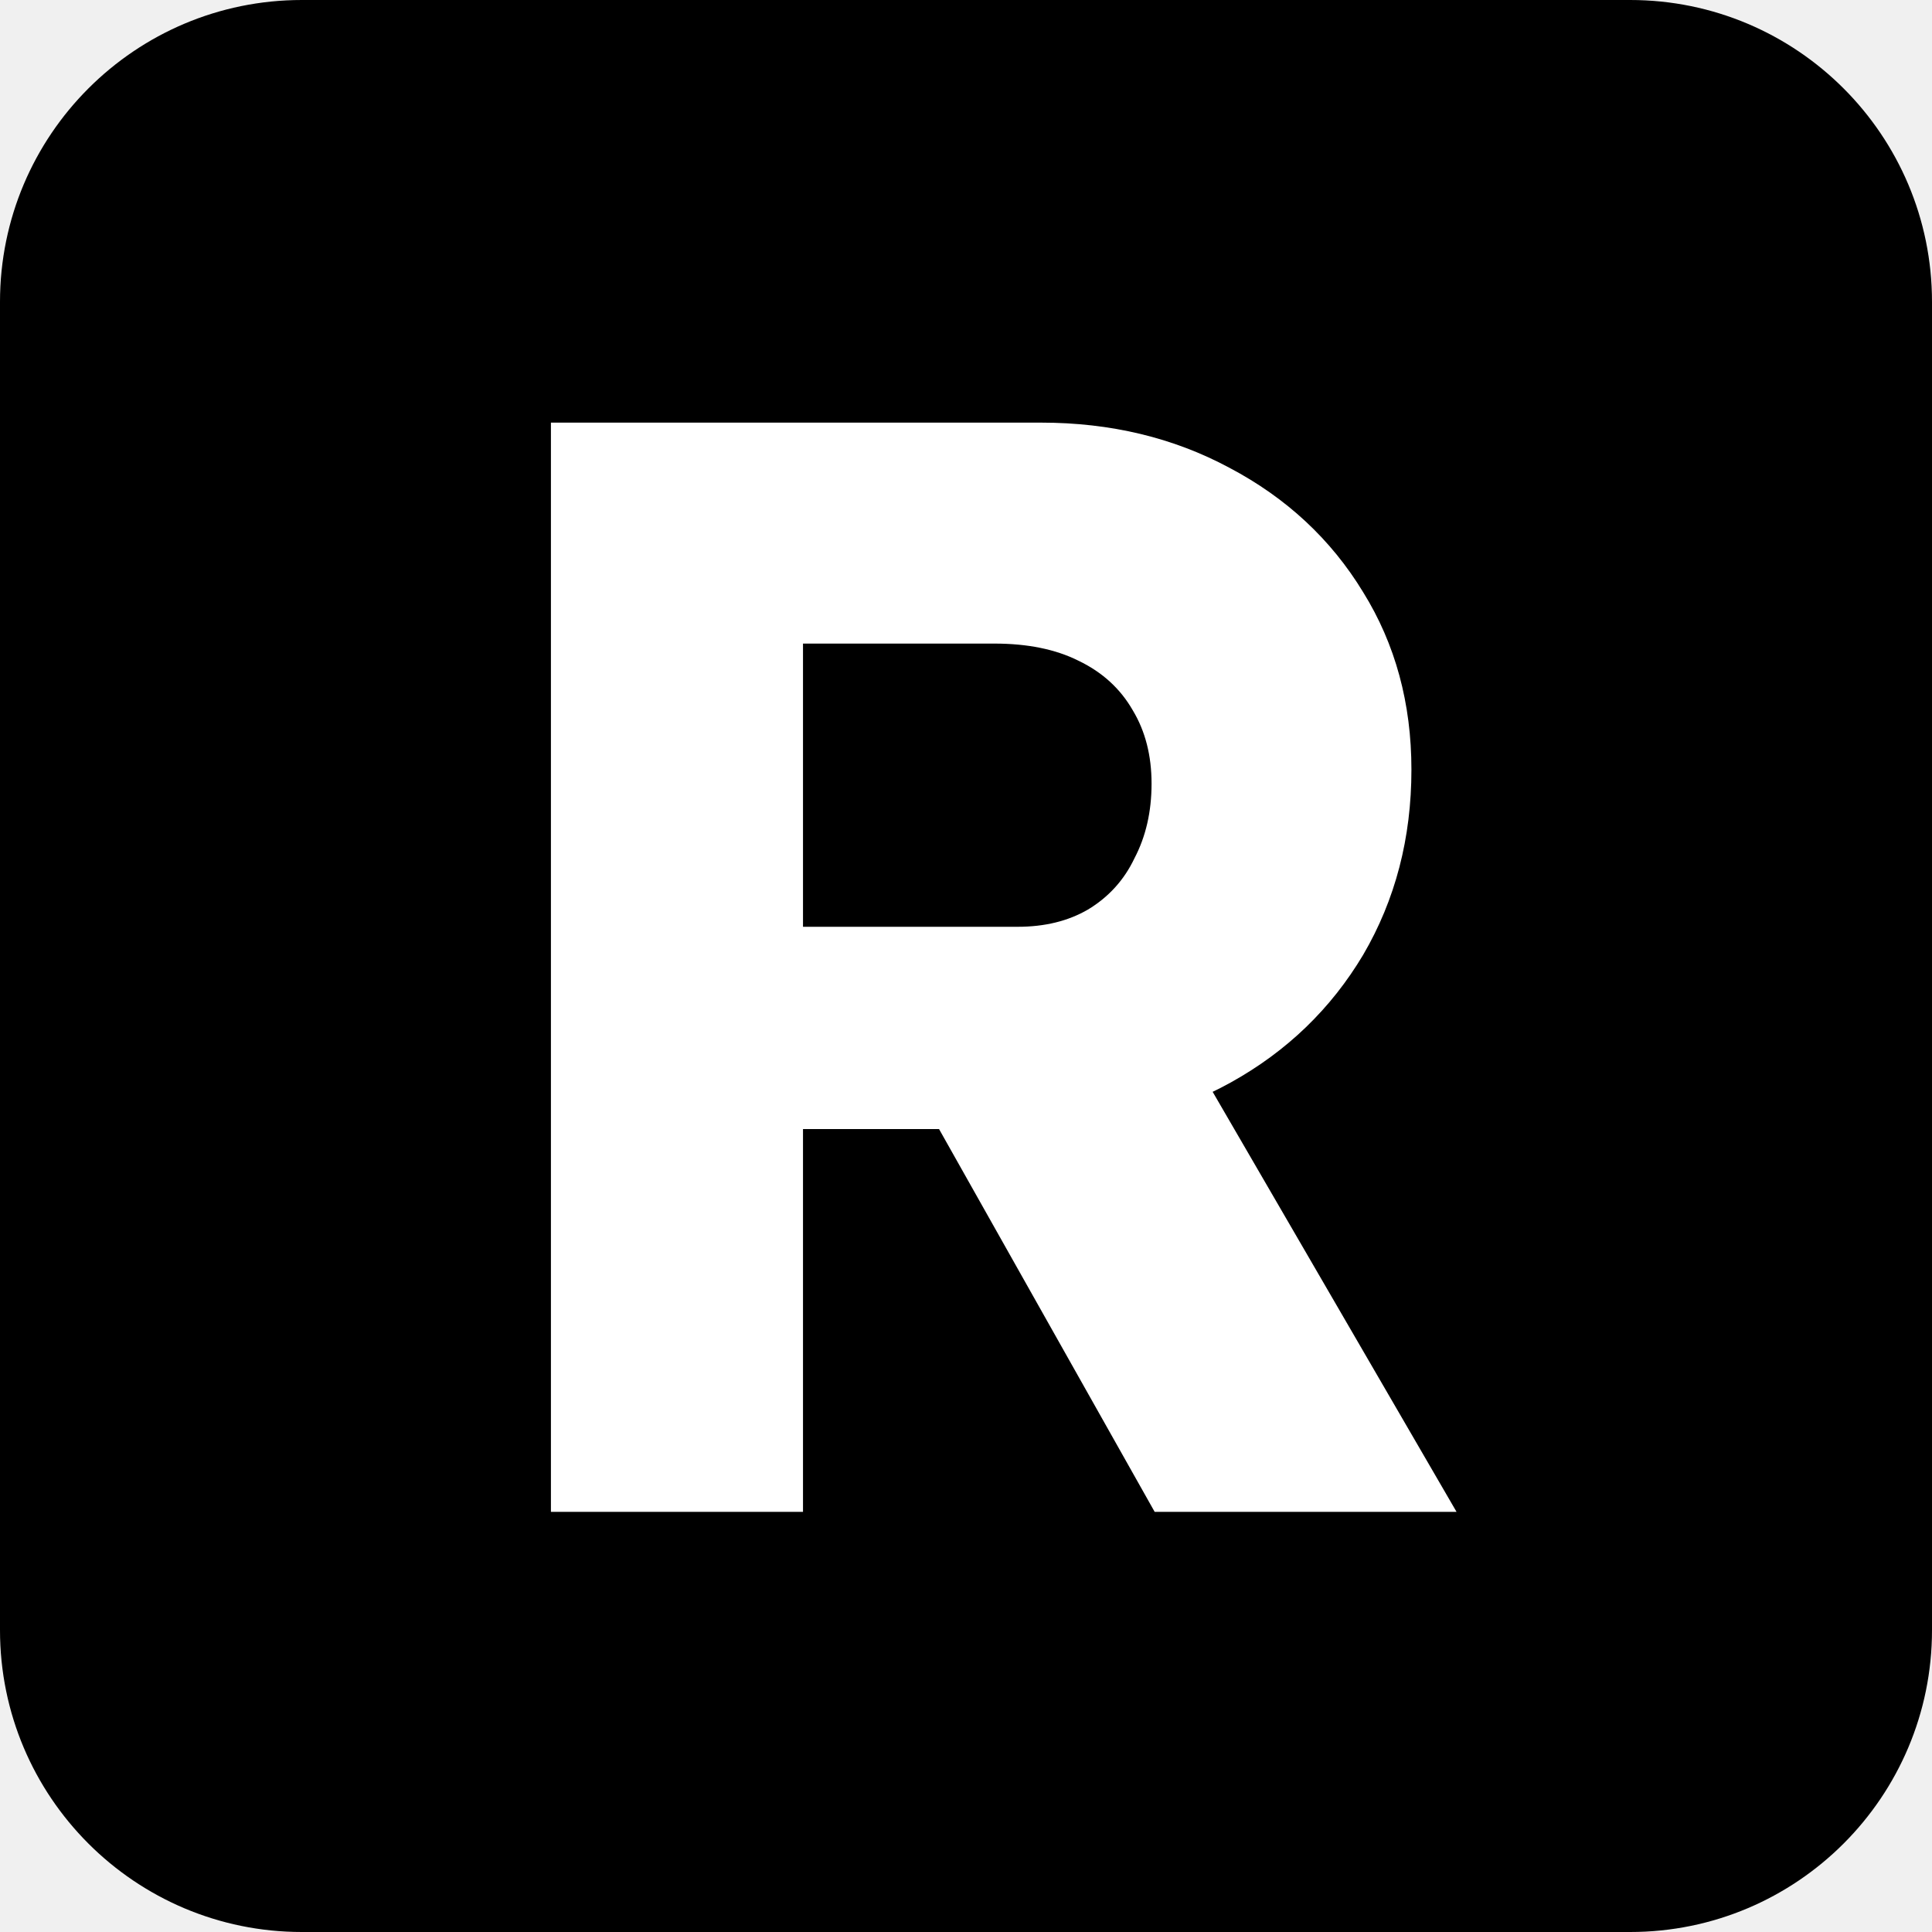
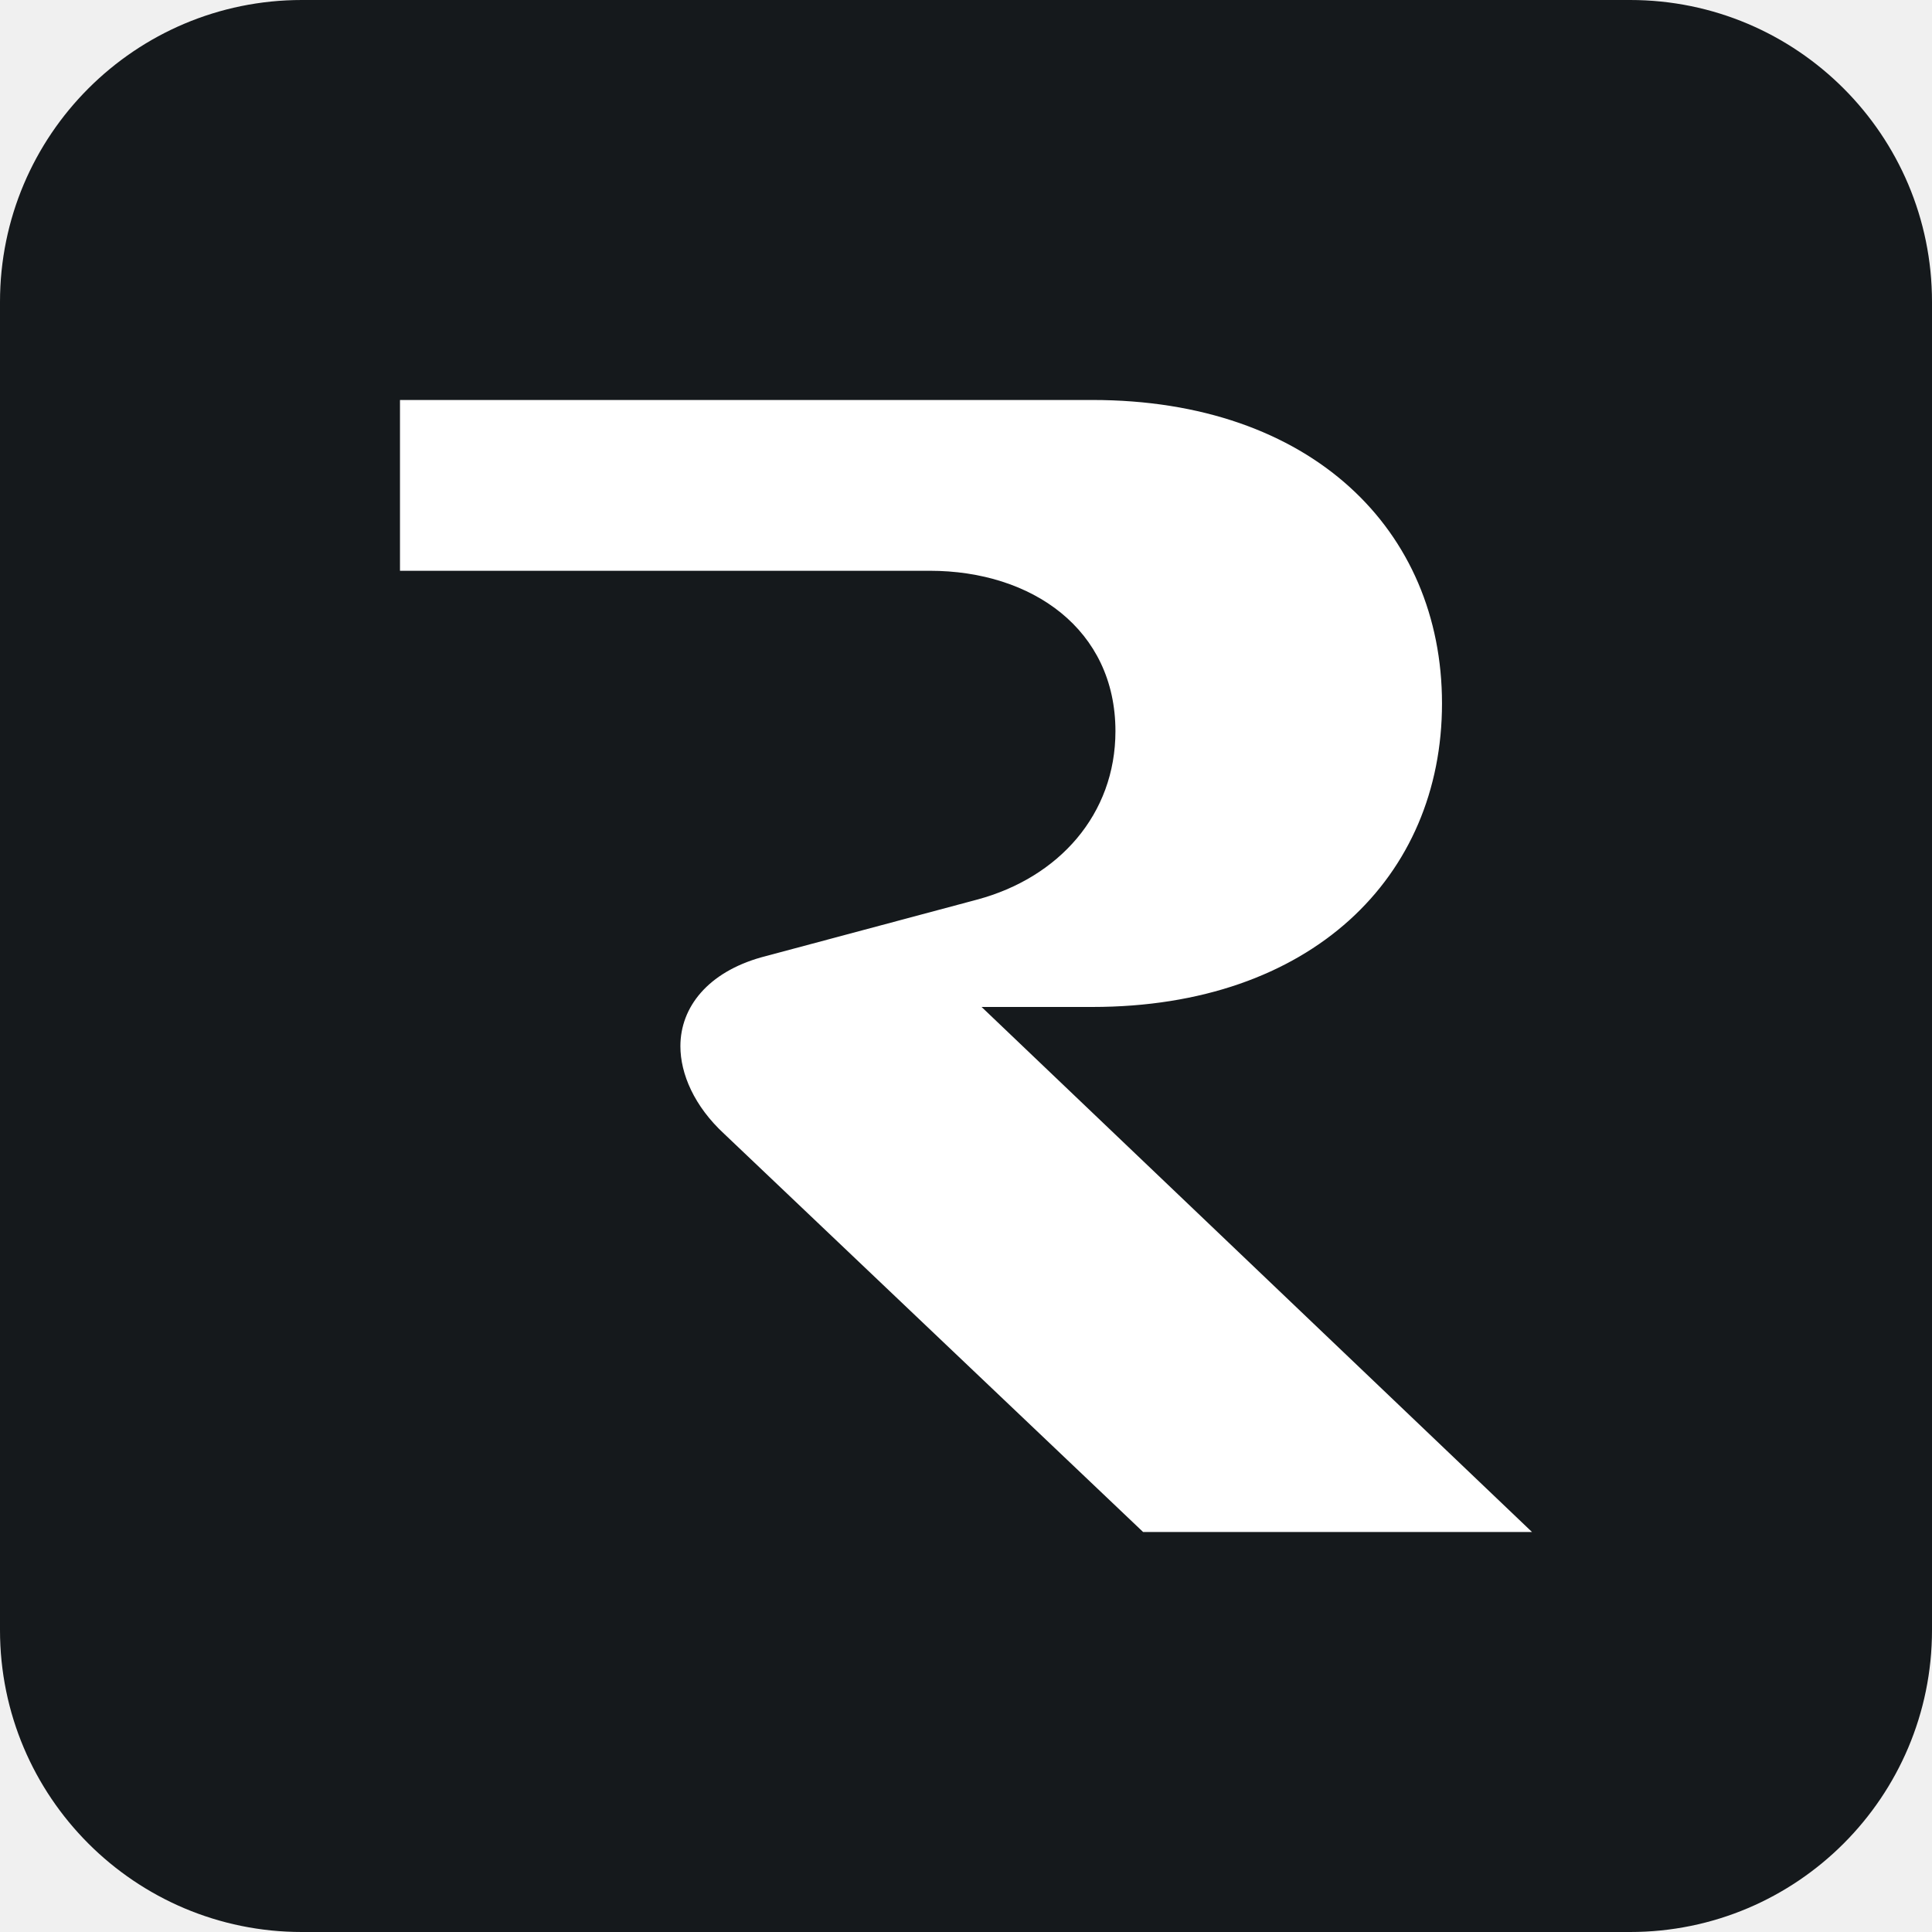
- <svg xmlns="http://www.w3.org/2000/svg" width="256" height="256" title="Resend" viewBox="0 0 256 256" fill="none">
-   <rect width="256" height="256" rx="40" fill="black" />
-   <path d="M73 200.33V56H137.949C147.158 56 155.474 57.993 162.897 61.979C170.457 65.965 176.368 71.464 180.629 78.474C184.89 85.347 187.021 93.182 187.021 101.979C187.021 111.051 184.89 119.23 180.629 126.515C176.368 133.663 170.526 139.299 163.103 143.422C155.681 147.546 147.295 149.608 137.949 149.608H106.402V200.33H73ZM153 200.33L116.299 135.175L152.175 130.021L193 200.33H153ZM106.402 122.804H134.856C138.43 122.804 141.522 122.048 144.134 120.536C146.883 118.886 148.945 116.619 150.319 113.732C151.832 110.845 152.588 107.546 152.588 103.835C152.588 100.124 151.763 96.893 150.113 94.144C148.464 91.258 146.058 89.058 142.897 87.546C139.873 86.034 136.161 85.278 131.763 85.278H106.402V122.804Z" fill="white" />
+ <svg xmlns="http://www.w3.org/2000/svg" width="256" height="256" title="Resend" viewBox="0 0 256 256" fill="none" id="resend">
+   <style>
+ #resend {
+     rect {fill: #15191C}
+     path {fill: #FFFFFF}
+ 
+     @media (prefers-color-scheme: light) {
+         rect {fill: #F4F2ED}
+         path {fill: #212121}
+     }
+ }
+ </style>
+   <rect width="256" height="256" rx="40" fill="#15191C" />
+   <path d="M144.743 53C173.795 53 191.072 70.278 191.072 93.214C191.072 116.149 173.795 133.427 144.743 133.427H130.064L203 203H151.47L95.966 150.247C91.991 146.579 90.156 142.297 90.156 138.628C90.156 133.429 93.826 128.841 100.86 126.854L129.452 119.208C140.308 116.302 147.802 107.892 147.802 96.883C147.8 83.428 136.791 75.63 123.183 75.63H53V53H144.743Z" fill="#FFFFFF" />
</svg>
